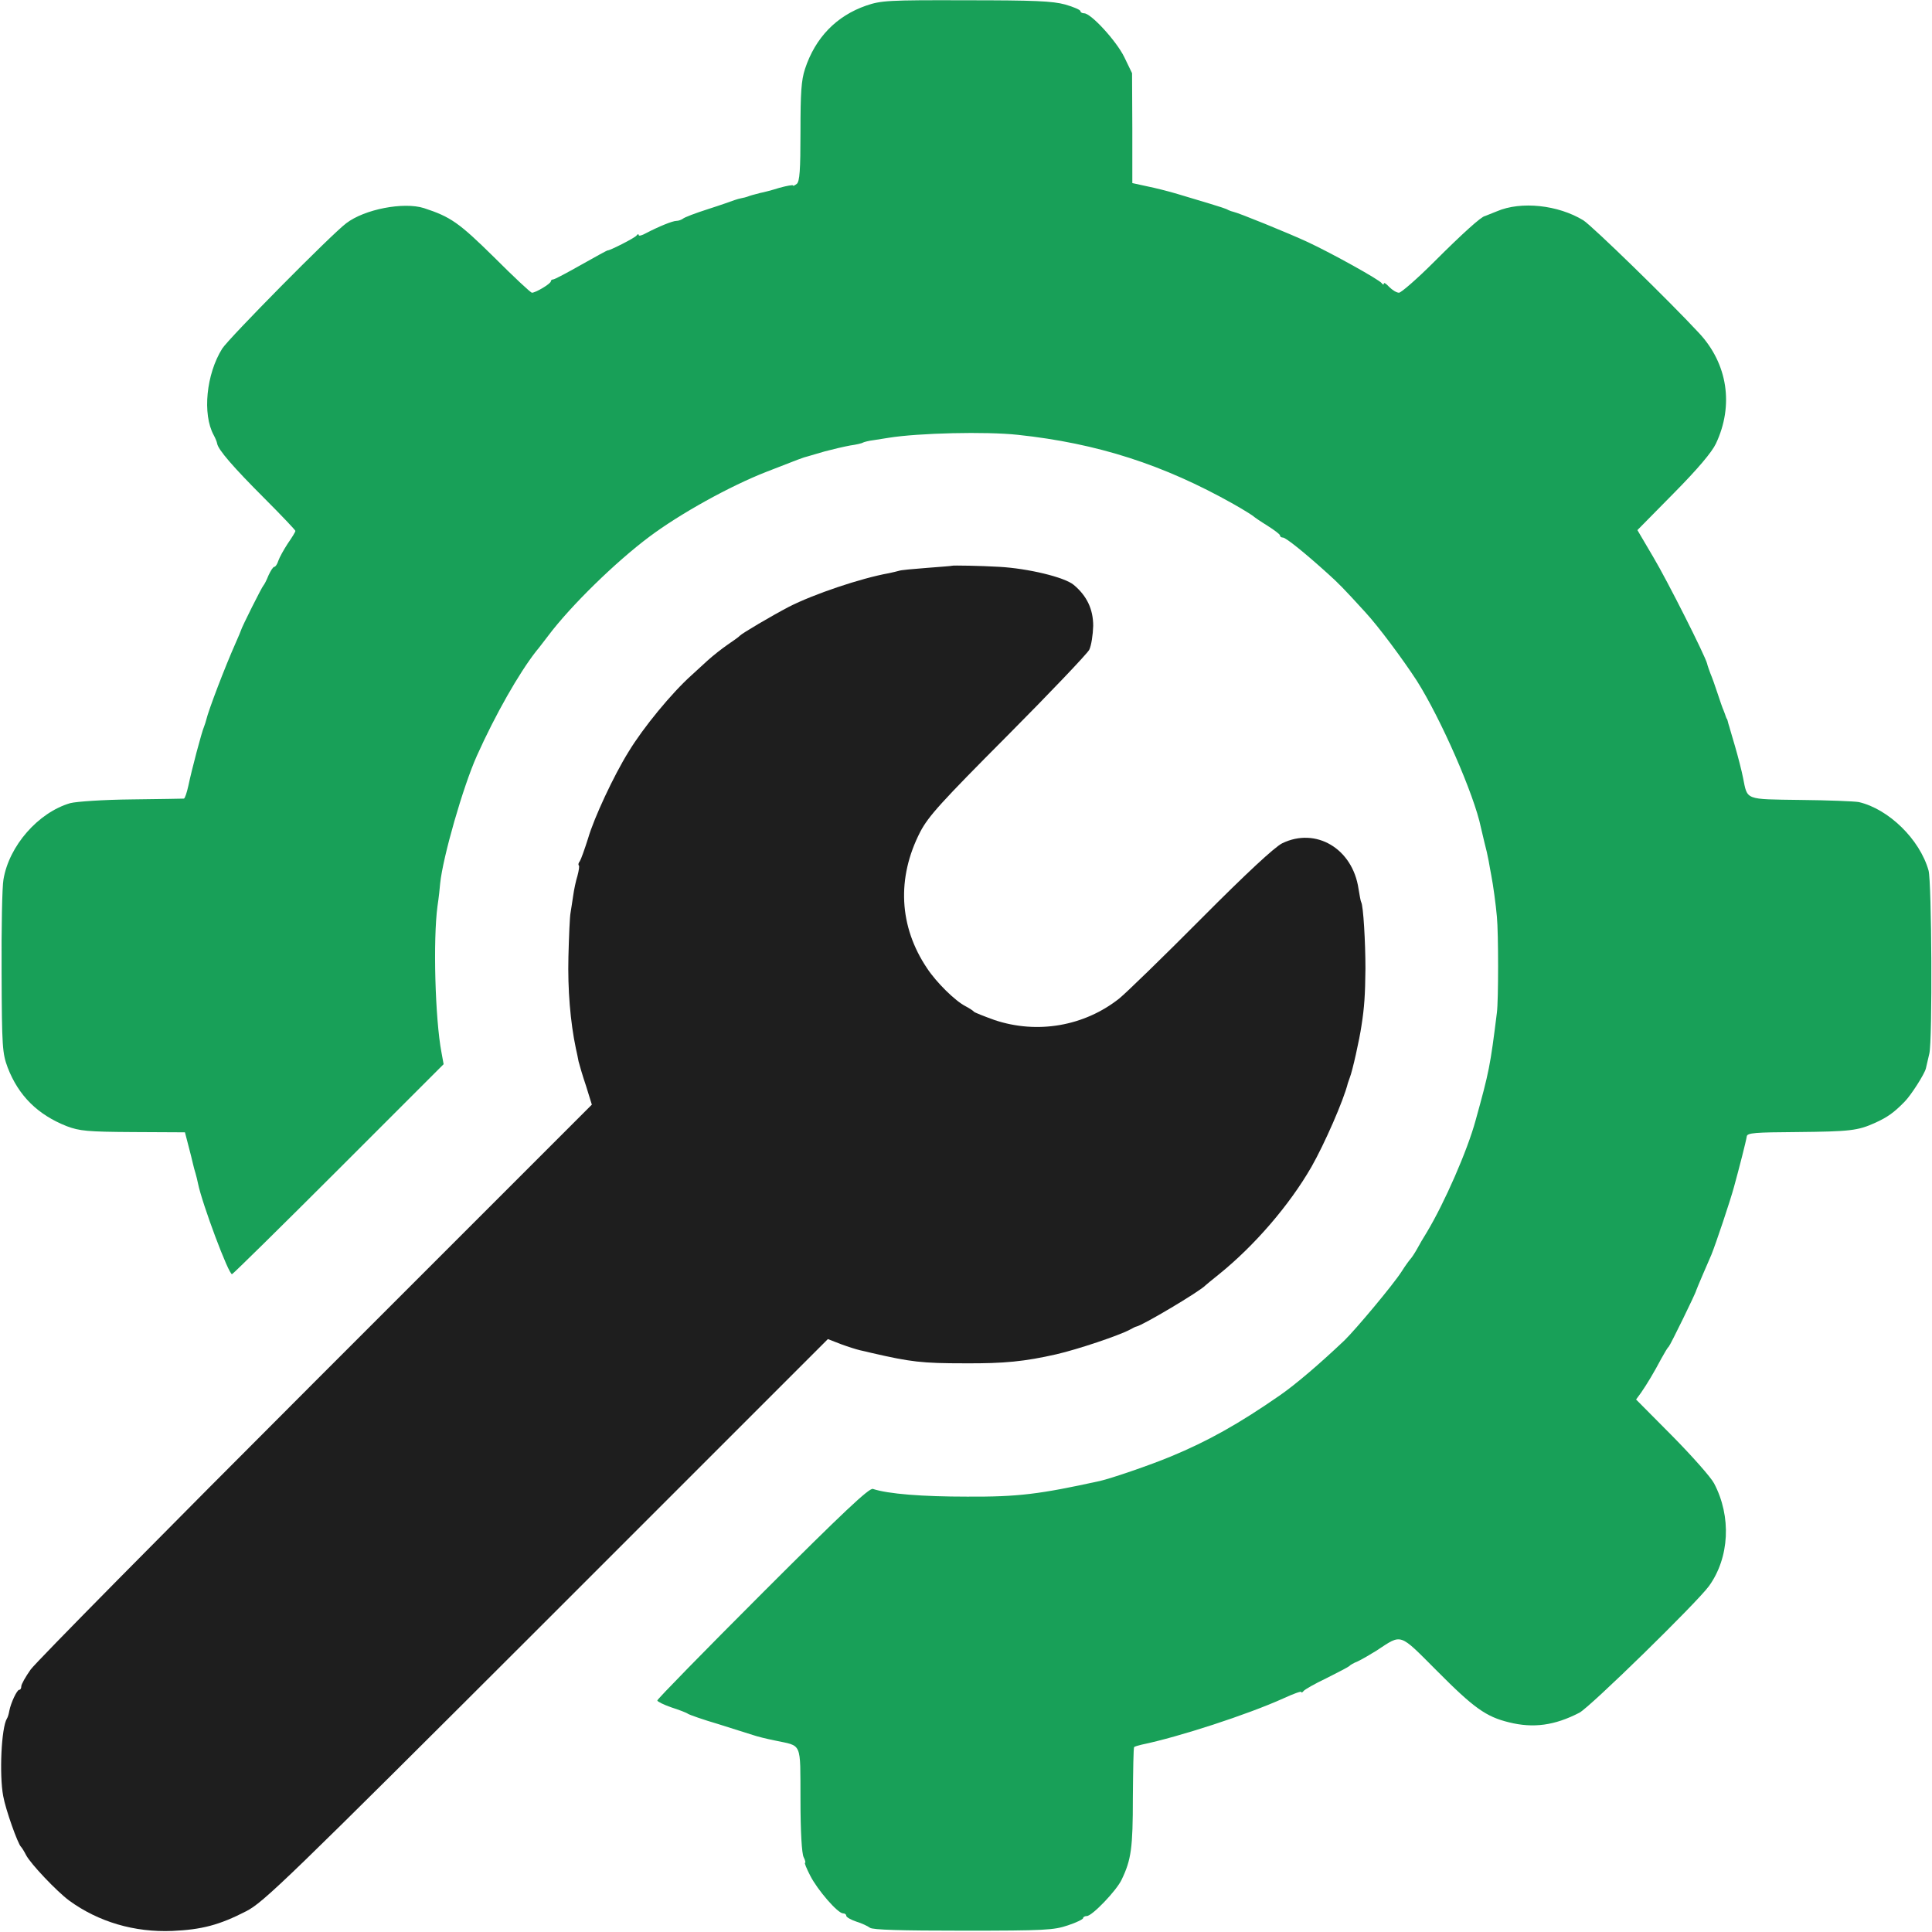
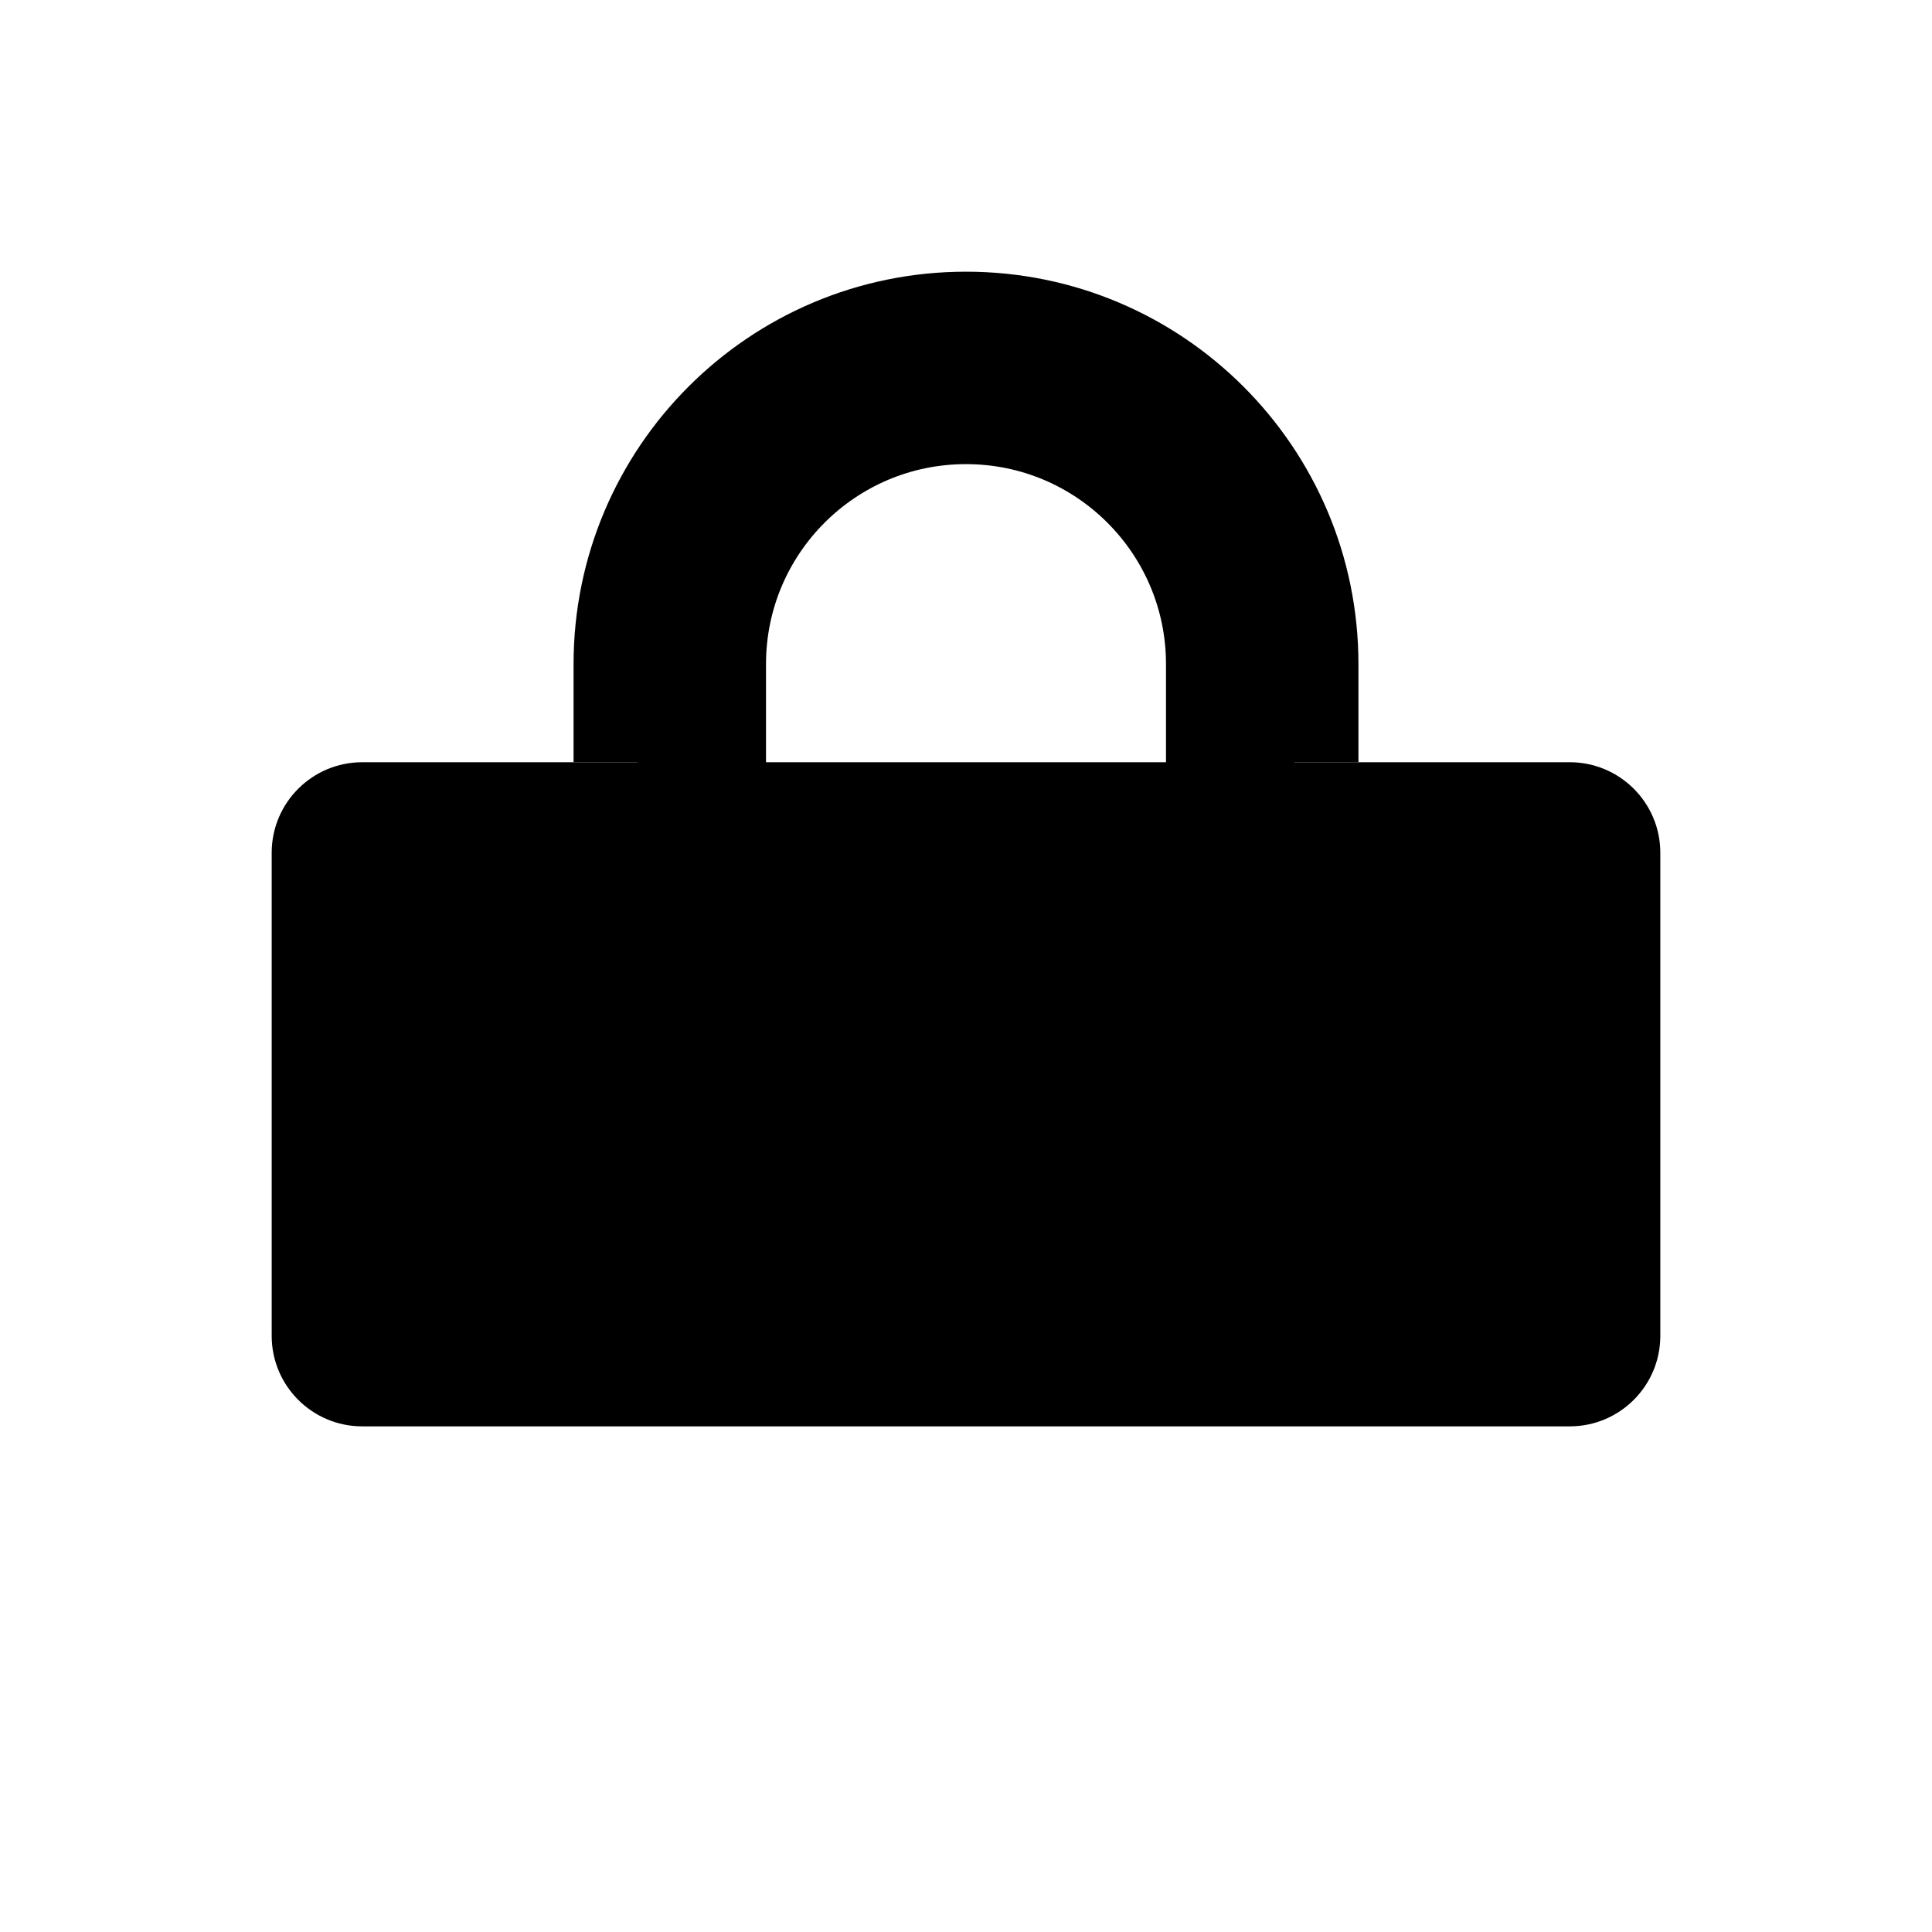
- <svg xmlns="http://www.w3.org/2000/svg" version="1.0" width="726pt" height="726pt" viewBox="0 0 726 726">
-   <g transform="translate(0,726) scale(0.1,-0.1)" stroke="none">
-     <path fill="#18a058" d="M3255 7239 c-112 -39 -191 -120 -230 -238 -14 -43 -17 -88 -17 -237 0 -144 -3 -186 -14 -195 -8 -6 -14 -9 -14 -6 0 3 -23 -1 -52 -9 -28 -9 -60 -17 -71 -19 -10 -3 -28 -7 -40 -11 -12 -5 -26 -8 -32 -9 -5 -1 -17 -4 -25 -7 -8 -3 -53 -19 -100 -34 -47 -15 -89 -31 -94 -36 -6 -4 -16 -8 -24 -8 -15 0 -68 -22 -114 -46 -16 -9 -28 -12 -28 -7 0 4 -4 4 -8 -2 -6 -9 -103 -58 -109 -56 -2 0 -46 -24 -99 -54 -53 -30 -100 -55 -105 -55 -5 0 -9 -3 -9 -7 0 -9 -57 -43 -71 -43 -5 0 -69 60 -142 133 -132 130 -163 152 -264 185 -76 24 -223 -4 -292 -57 -56 -42 -441 -432 -466 -471 -60 -96 -75 -246 -32 -325 6 -11 12 -25 13 -32 4 -23 60 -88 177 -205 64 -64 117 -120 117 -123 0 -4 -13 -25 -29 -48 -15 -23 -31 -52 -35 -64 -4 -13 -11 -23 -15 -23 -5 0 -14 -15 -22 -32 -7 -18 -16 -35 -19 -38 -5 -4 -82 -157 -85 -170 -1 -3 -9 -23 -19 -45 -41 -92 -103 -255 -111 -290 -1 -5 -5 -17 -8 -25 -9 -20 -47 -164 -59 -222 -6 -27 -13 -48 -17 -49 -3 0 -91 -2 -196 -3 -105 -1 -208 -8 -231 -14 -120 -35 -230 -160 -251 -287 -5 -27 -8 -185 -7 -350 1 -282 3 -303 23 -357 41 -106 113 -177 222 -220 48 -18 77 -21 249 -22 l195 -1 13 -50 c7 -27 15 -58 17 -68 2 -10 7 -27 10 -37 3 -10 7 -27 9 -37 15 -75 116 -345 128 -341 5 2 186 180 402 396 l393 393 -8 44 c-24 126 -32 424 -15 550 5 33 9 71 10 85 10 99 86 364 138 480 70 156 158 310 222 392 12 14 32 41 46 59 85 113 253 277 380 372 116 87 304 191 440 244 120 47 141 55 155 58 6 2 35 10 65 19 30 8 73 18 95 22 22 3 44 8 48 11 4 2 22 7 40 9 18 3 43 7 57 9 112 18 365 24 485 11 299 -32 547 -112 810 -260 39 -22 72 -43 75 -46 3 -3 26 -19 52 -35 27 -17 48 -33 48 -37 0 -5 5 -8 11 -8 11 0 84 -59 168 -135 41 -37 58 -54 141 -145 50 -54 142 -178 194 -258 90 -142 216 -429 241 -552 2 -8 8 -33 13 -55 6 -22 13 -53 16 -70 3 -16 7 -41 10 -55 7 -36 17 -109 21 -155 6 -61 6 -315 0 -360 -25 -201 -29 -221 -80 -405 -31 -114 -117 -310 -183 -420 -12 -19 -29 -48 -38 -65 -9 -16 -20 -32 -23 -35 -3 -3 -19 -24 -34 -48 -32 -50 -172 -217 -215 -259 -95 -90 -183 -165 -242 -206 -154 -107 -272 -173 -410 -230 -79 -33 -223 -82 -266 -92 -228 -50 -308 -60 -499 -59 -170 0 -297 10 -355 29 -14 4 -111 -87 -414 -390 -218 -218 -396 -400 -396 -405 0 -4 24 -16 53 -26 28 -9 57 -20 62 -24 6 -4 57 -22 115 -39 58 -18 116 -37 130 -41 14 -5 50 -14 80 -20 106 -23 97 -1 98 -223 0 -122 5 -203 12 -216 6 -12 8 -21 5 -21 -3 0 6 -22 20 -49 27 -53 103 -141 123 -141 7 0 12 -4 12 -9 0 -5 17 -15 38 -22 20 -6 43 -17 51 -23 10 -8 117 -11 350 -11 307 0 341 2 394 20 31 10 57 23 57 27 0 4 6 8 14 8 20 0 112 96 131 137 36 75 42 119 42 307 1 103 2 189 5 191 2 2 15 6 28 9 140 29 398 113 533 174 37 17 67 28 67 24 0 -4 4 -2 8 3 4 6 43 28 87 49 44 22 82 42 85 45 3 4 17 12 32 18 15 7 46 25 70 40 98 64 83 69 228 -76 138 -139 184 -172 270 -193 92 -23 172 -12 265 36 40 21 440 412 487 476 77 107 85 261 19 386 -12 23 -83 103 -157 178 l-136 137 19 26 c22 32 48 75 76 128 12 22 24 42 28 45 6 6 102 202 103 211 1 3 12 30 25 60 13 30 27 63 32 74 17 42 71 203 85 255 19 69 45 170 48 190 2 13 32 15 187 16 201 2 230 5 296 35 46 21 70 38 110 79 24 24 75 104 80 125 1 5 7 31 13 56 12 49 9 646 -3 688 -33 117 -150 231 -262 257 -16 3 -115 7 -219 8 -211 3 -199 -2 -216 83 -5 26 -19 80 -30 118 -12 39 -22 77 -25 85 -2 8 -4 16 -5 18 -2 1 -3 5 -5 10 -1 4 -5 14 -8 22 -4 8 -14 38 -23 65 -9 28 -21 61 -27 75 -5 14 -11 30 -12 36 -7 29 -149 311 -202 400 l-60 102 136 138 c91 92 144 155 159 187 68 144 44 300 -63 415 -114 123 -402 403 -435 424 -95 58 -234 73 -325 34 -22 -9 -42 -17 -45 -18 -13 -1 -86 -67 -191 -172 -64 -64 -124 -116 -132 -116 -9 0 -25 10 -37 22 -11 12 -20 18 -20 12 0 -5 -4 -4 -8 2 -9 13 -185 111 -277 154 -73 34 -263 111 -280 114 -5 1 -14 4 -20 7 -5 4 -37 14 -70 24 -33 10 -87 26 -120 36 -33 10 -85 23 -115 29 l-55 12 0 207 -1 206 -29 60 c-29 60 -125 165 -151 165 -8 0 -14 4 -14 8 0 5 -26 16 -57 25 -48 13 -115 16 -373 16 -293 1 -319 -1 -375 -20z" />
-     <path fill="#1e1e1e" d="M3577 5134 c-1 -1 -44 -4 -94 -8 -51 -4 -98 -8 -105 -11 -7 -2 -24 -6 -38 -9 -106 -19 -283 -79 -375 -126 -65 -34 -177 -100 -185 -109 -3 -4 -23 -18 -45 -33 -22 -15 -56 -42 -76 -60 -20 -18 -47 -43 -60 -55 -74 -66 -182 -197 -237 -288 -56 -90 -130 -249 -152 -325 -13 -41 -27 -80 -31 -86 -5 -6 -7 -13 -4 -16 3 -2 0 -20 -5 -39 -6 -19 -13 -52 -16 -74 -3 -22 -8 -51 -10 -65 -3 -14 -6 -88 -8 -165 -3 -123 7 -245 28 -345 3 -14 8 -35 10 -48 3 -12 15 -54 28 -92 l22 -71 -1037 -1037 c-570 -570 -1053 -1059 -1072 -1086 -19 -27 -35 -55 -35 -63 0 -7 -3 -13 -8 -13 -8 0 -31 -48 -37 -79 -2 -12 -6 -25 -9 -29 -21 -34 -29 -211 -14 -291 9 -51 55 -180 67 -191 3 -3 12 -17 19 -31 17 -33 116 -137 162 -171 110 -80 245 -120 388 -114 110 5 176 22 277 74 65 33 151 116 1128 1092 l1058 1058 49 -19 c27 -10 59 -20 72 -23 13 -3 32 -7 43 -10 148 -34 189 -39 350 -39 150 -1 226 7 345 34 82 19 233 70 275 92 11 6 22 12 25 12 23 4 240 133 260 155 3 3 25 21 50 41 134 108 265 260 348 404 49 86 121 250 137 315 1 3 4 12 7 20 10 24 37 146 44 195 11 70 14 116 15 215 0 101 -8 237 -16 250 -2 3 -6 26 -10 50 -22 151 -160 233 -287 171 -28 -14 -133 -111 -303 -282 -143 -144 -282 -279 -309 -301 -131 -104 -308 -135 -469 -81 -39 14 -74 28 -77 31 -3 4 -17 13 -32 21 -39 20 -109 89 -144 142 -106 157 -115 340 -26 513 31 59 78 111 328 362 160 161 298 306 307 322 8 16 14 57 15 90 0 63 -24 113 -73 154 -34 29 -172 62 -280 68 -69 4 -175 6 -178 4z" />
-   </g>
+ <svg xmlns="http://www.w3.org/2000/svg" viewBox="0 0 512 512">
+   <path fill="#000000" d="M186 202 V176 a70 70 0 0 1 140 0 V202" stroke="#000000" stroke-width="34" stroke-linecap="round" fill-opacity="0" />
+   <path fill="#000000" d="M96 202 h320 a24 24 0 0 1 24 24 v128 a24 24 0 0 1 -24 24 H96 a24 24 0 0 1 -24 -24 V226 a24 24 0 0 1 24 -24 z" />
+   <path fill="#000000" d="M300 250 h96 v40 h-96 z" />
+   <path fill="#000000" d="M186 202 h-34 V176 a104 104 0 0 1 208 0 v26 h-34 V176 a70 70 0 0 0 -140 0 z" />
</svg>
